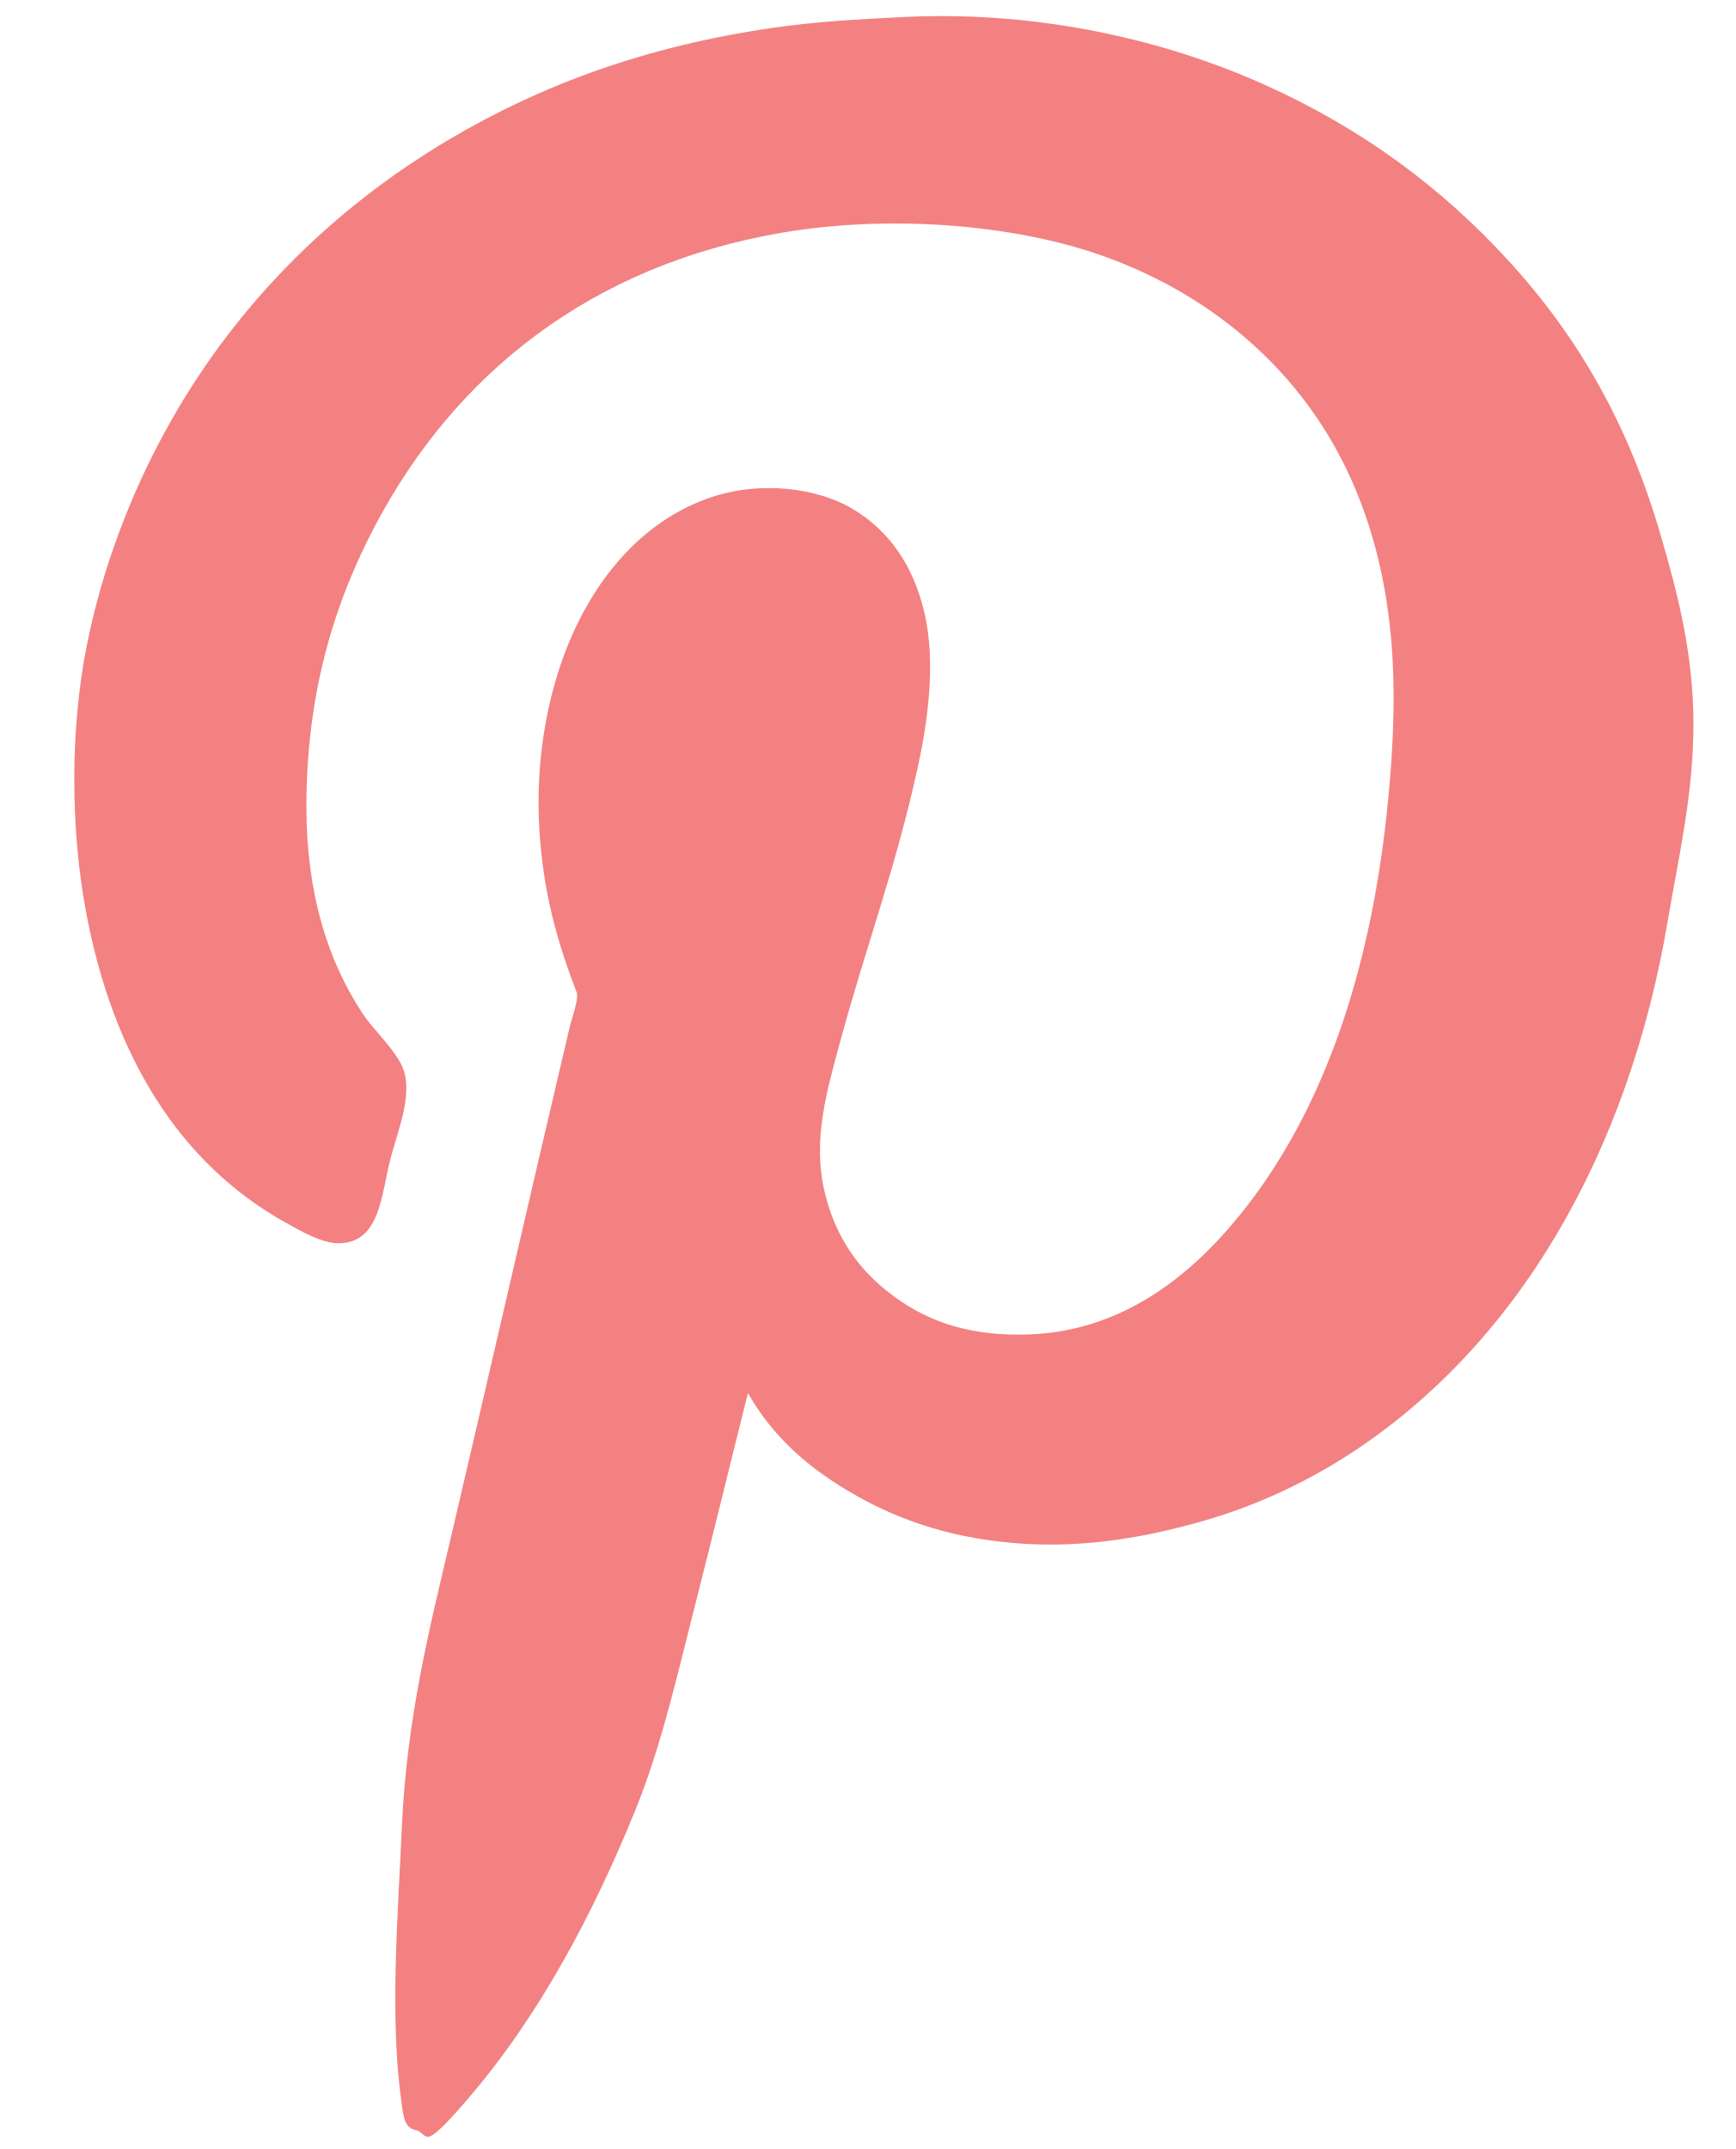
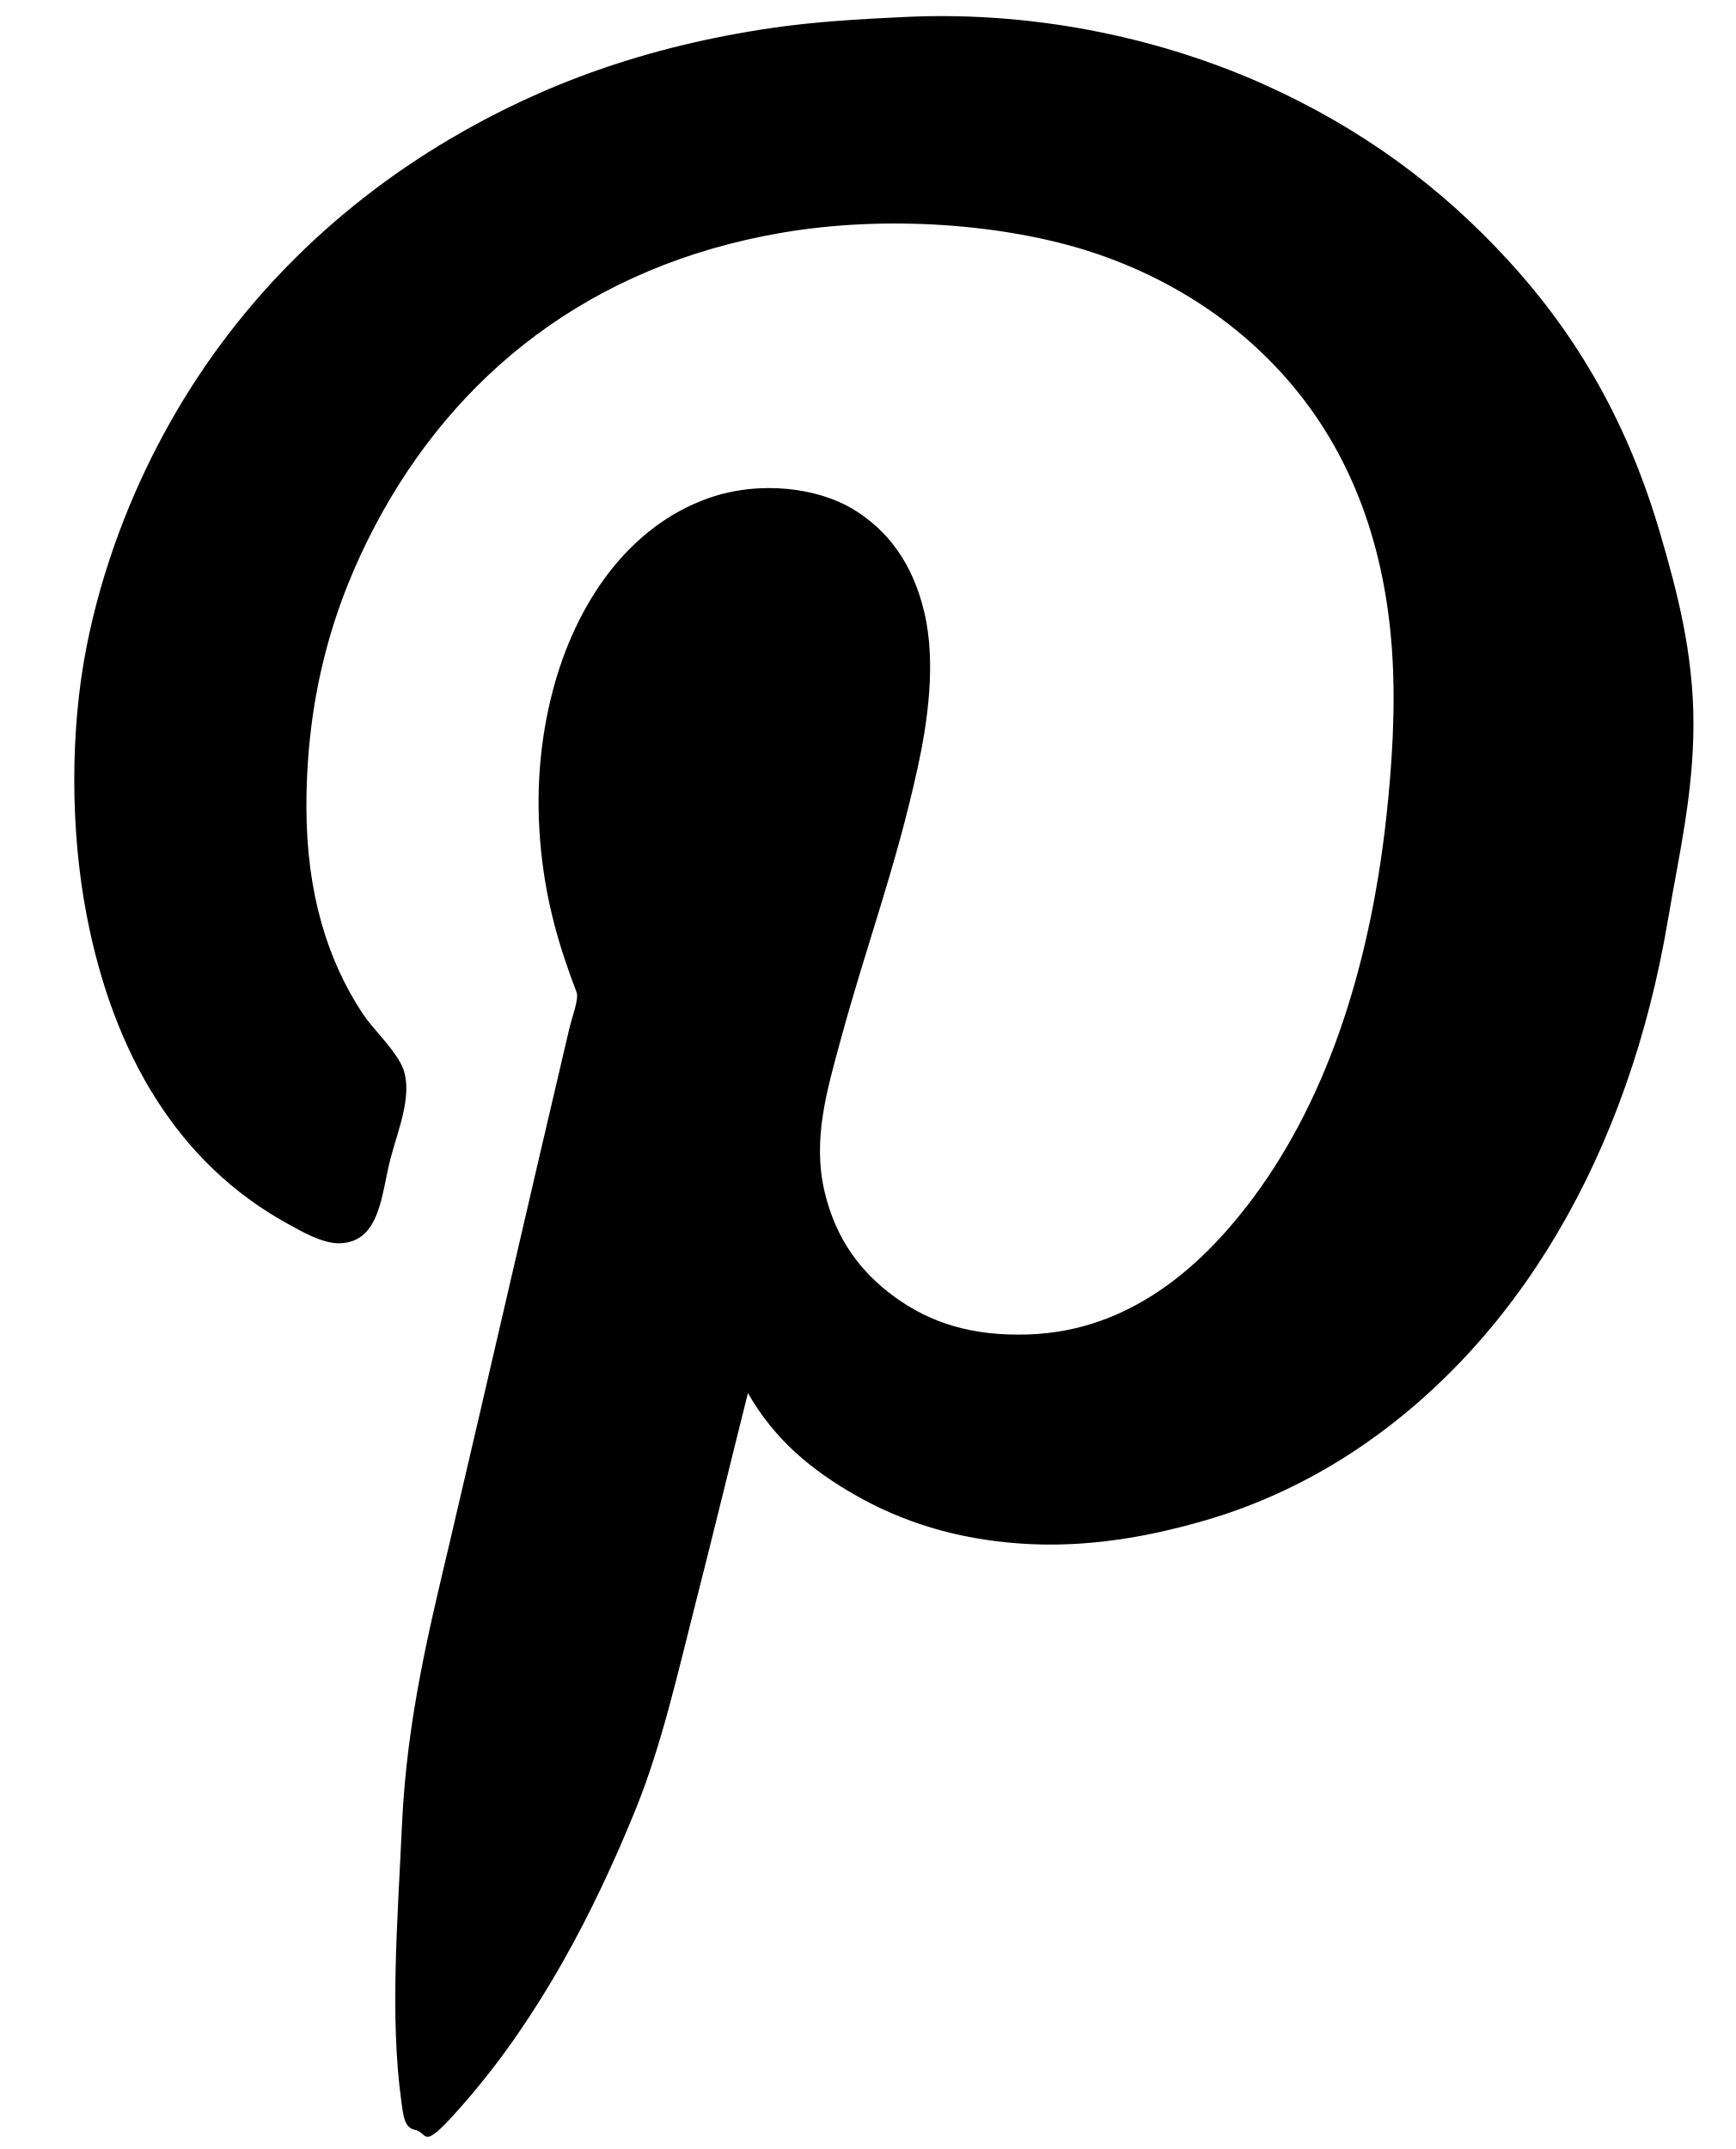
- <svg xmlns="http://www.w3.org/2000/svg" width="21px" height="26px">
-   <path fill-rule="evenodd" fill="rgb(243, 129, 129)" d="M9.051,16.854 C8.842,17.687 8.631,18.560 8.413,19.414 C8.198,20.256 8.008,21.110 7.695,21.884 C7.176,23.165 6.517,24.403 5.652,25.405 C5.077,26.072 5.199,25.806 5.026,25.770 C4.894,25.742 4.883,25.613 4.857,25.425 C4.716,24.407 4.812,23.230 4.864,22.086 C4.924,20.782 5.198,19.698 5.453,18.615 C5.937,16.551 6.399,14.528 6.888,12.451 C6.920,12.313 7.008,12.085 6.978,12.006 C6.756,11.429 6.612,10.911 6.549,10.305 C6.476,9.610 6.532,8.961 6.688,8.362 C6.965,7.304 7.601,6.367 8.582,6.024 C9.206,5.808 9.897,5.906 10.317,6.156 C10.749,6.415 11.046,6.823 11.184,7.402 C11.332,8.017 11.223,8.753 11.104,9.293 C10.837,10.512 10.486,11.427 10.167,12.603 C10.009,13.186 9.830,13.785 9.978,14.415 C10.114,14.993 10.415,15.391 10.825,15.690 C11.251,16.000 11.755,16.169 12.450,16.145 C13.678,16.102 14.531,15.317 15.101,14.577 C16.014,13.392 16.566,11.793 16.776,9.891 C16.843,9.277 16.893,8.572 16.846,7.877 C16.758,6.593 16.357,5.560 15.719,4.760 C15.113,3.997 14.253,3.391 13.207,3.049 C12.170,2.711 10.735,2.598 9.460,2.816 C7.142,3.213 5.508,4.530 4.545,6.349 C4.041,7.301 3.708,8.396 3.708,9.759 C3.708,10.810 3.967,11.624 4.386,12.259 C4.519,12.460 4.714,12.626 4.844,12.856 C5.029,13.182 4.816,13.667 4.725,14.020 C4.615,14.445 4.603,15.032 4.107,15.042 C3.901,15.046 3.643,14.896 3.469,14.799 C2.164,14.078 1.372,12.766 1.047,11.065 C0.849,10.031 0.850,8.826 1.047,7.827 C1.237,6.860 1.591,5.969 1.984,5.246 C2.798,3.743 3.991,2.541 5.443,1.683 C6.559,1.023 7.818,0.560 9.350,0.337 C9.858,0.263 10.384,0.232 10.955,0.205 C12.623,0.127 14.139,0.505 15.281,1.015 C16.486,1.554 17.448,2.271 18.261,3.161 C19.099,4.076 19.709,5.140 20.095,6.470 C20.297,7.162 20.493,7.902 20.493,8.757 C20.493,9.615 20.312,10.370 20.185,11.125 C19.711,13.953 18.366,16.266 16.347,17.583 C15.858,17.901 15.266,18.196 14.593,18.392 C13.926,18.586 13.165,18.732 12.350,18.675 C11.559,18.621 10.911,18.406 10.367,18.098 C9.827,17.793 9.373,17.419 9.051,16.854 Z" />
+ <svg xmlns="http://www.w3.org/2000/svg" viewBox="0 0 21 26">
+   <path d="M9.051,16.854 C8.842,17.687 8.631,18.560 8.413,19.414 C8.198,20.256 8.008,21.110 7.695,21.884 C7.176,23.165 6.517,24.403 5.652,25.405 C5.077,26.072 5.199,25.806 5.026,25.770 C4.894,25.742 4.883,25.613 4.857,25.425 C4.716,24.407 4.812,23.230 4.864,22.086 C4.924,20.782 5.198,19.698 5.453,18.615 C5.937,16.551 6.399,14.528 6.888,12.451 C6.920,12.313 7.008,12.085 6.978,12.006 C6.756,11.429 6.612,10.911 6.549,10.305 C6.476,9.610 6.532,8.961 6.688,8.362 C6.965,7.304 7.601,6.367 8.582,6.024 C9.206,5.808 9.897,5.906 10.317,6.156 C10.749,6.415 11.046,6.823 11.184,7.402 C11.332,8.017 11.223,8.753 11.104,9.293 C10.837,10.512 10.486,11.427 10.167,12.603 C10.009,13.186 9.830,13.785 9.978,14.415 C10.114,14.993 10.415,15.391 10.825,15.690 C11.251,16.000 11.755,16.169 12.450,16.145 C13.678,16.102 14.531,15.317 15.101,14.577 C16.014,13.392 16.566,11.793 16.776,9.891 C16.843,9.277 16.893,8.572 16.846,7.877 C16.758,6.593 16.357,5.560 15.719,4.760 C15.113,3.997 14.253,3.391 13.207,3.049 C12.170,2.711 10.735,2.598 9.460,2.816 C7.142,3.213 5.508,4.530 4.545,6.349 C4.041,7.301 3.708,8.396 3.708,9.759 C3.708,10.810 3.967,11.624 4.386,12.259 C4.519,12.460 4.714,12.626 4.844,12.856 C5.029,13.182 4.816,13.667 4.725,14.020 C4.615,14.445 4.603,15.032 4.107,15.042 C3.901,15.046 3.643,14.896 3.469,14.799 C2.164,14.078 1.372,12.766 1.047,11.065 C0.849,10.031 0.850,8.826 1.047,7.827 C1.237,6.860 1.591,5.969 1.984,5.246 C2.798,3.743 3.991,2.541 5.443,1.683 C6.559,1.023 7.818,0.560 9.350,0.337 C9.858,0.263 10.384,0.232 10.955,0.205 C12.623,0.127 14.139,0.505 15.281,1.015 C16.486,1.554 17.448,2.271 18.261,3.161 C19.099,4.076 19.709,5.140 20.095,6.470 C20.297,7.162 20.493,7.902 20.493,8.757 C20.493,9.615 20.312,10.370 20.185,11.125 C19.711,13.953 18.366,16.266 16.347,17.583 C15.858,17.901 15.266,18.196 14.593,18.392 C13.926,18.586 13.165,18.732 12.350,18.675 C11.559,18.621 10.911,18.406 10.367,18.098 C9.827,17.793 9.373,17.419 9.051,16.854 Z" />
</svg>
